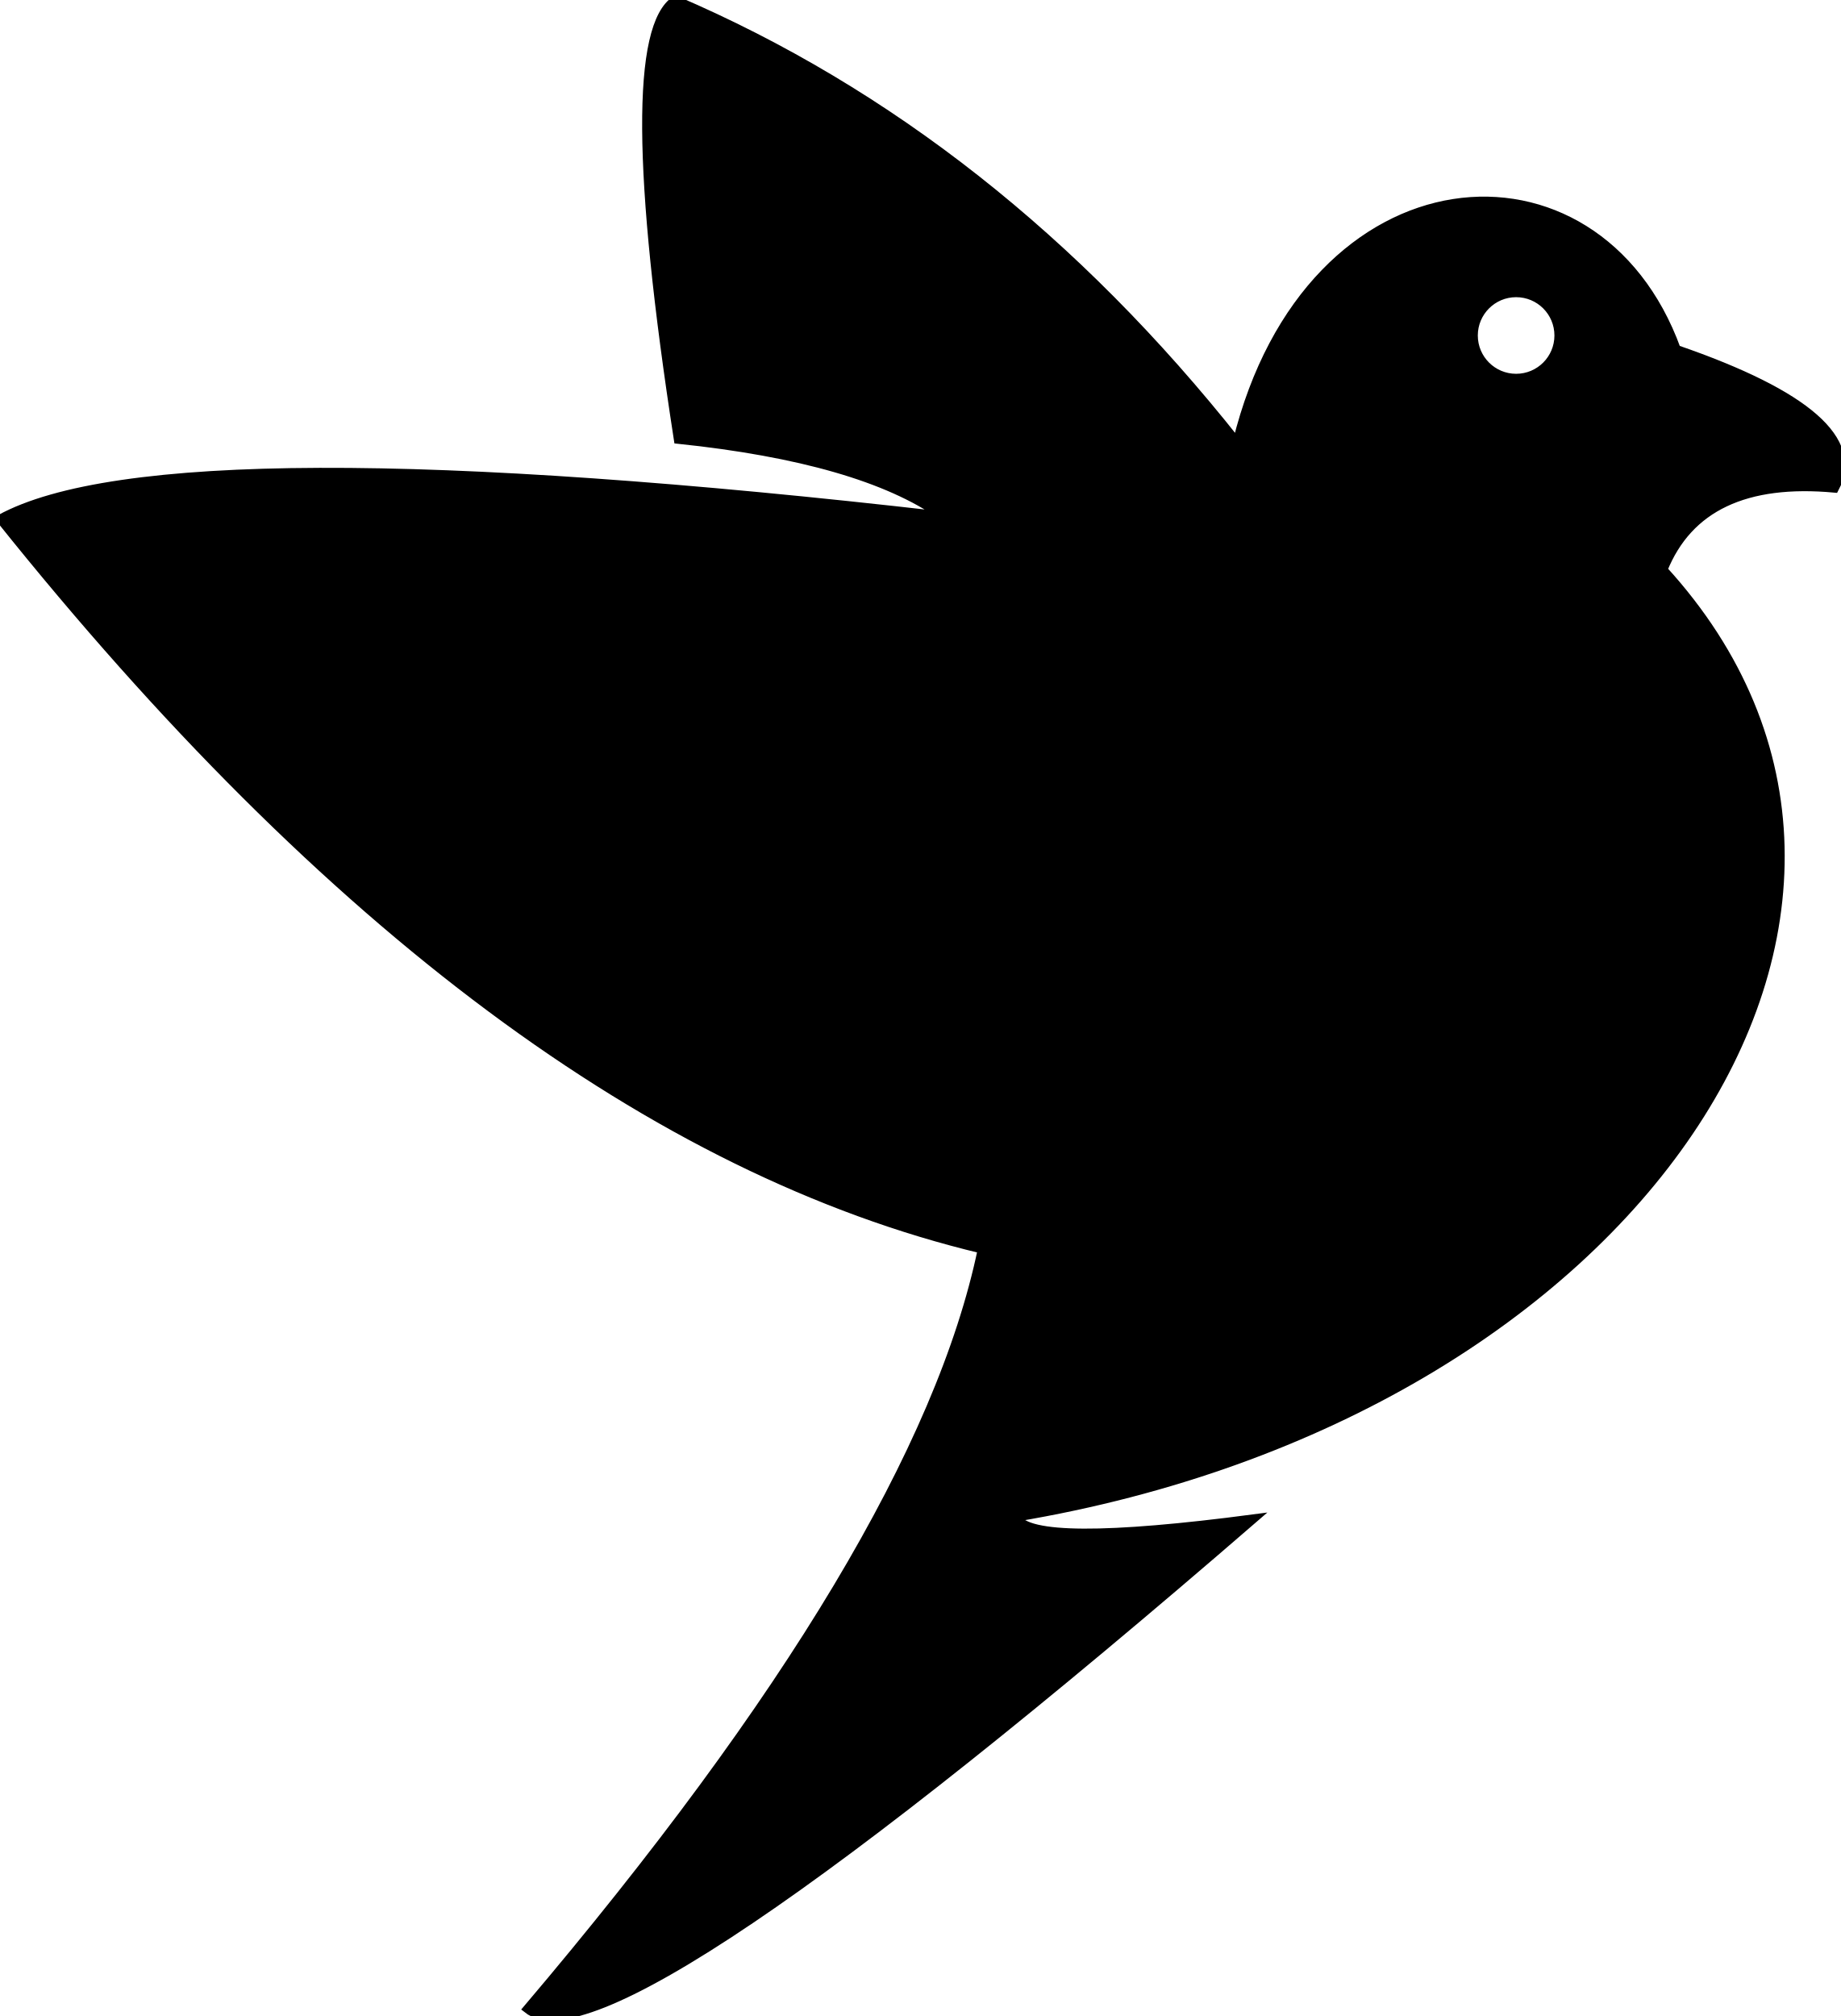
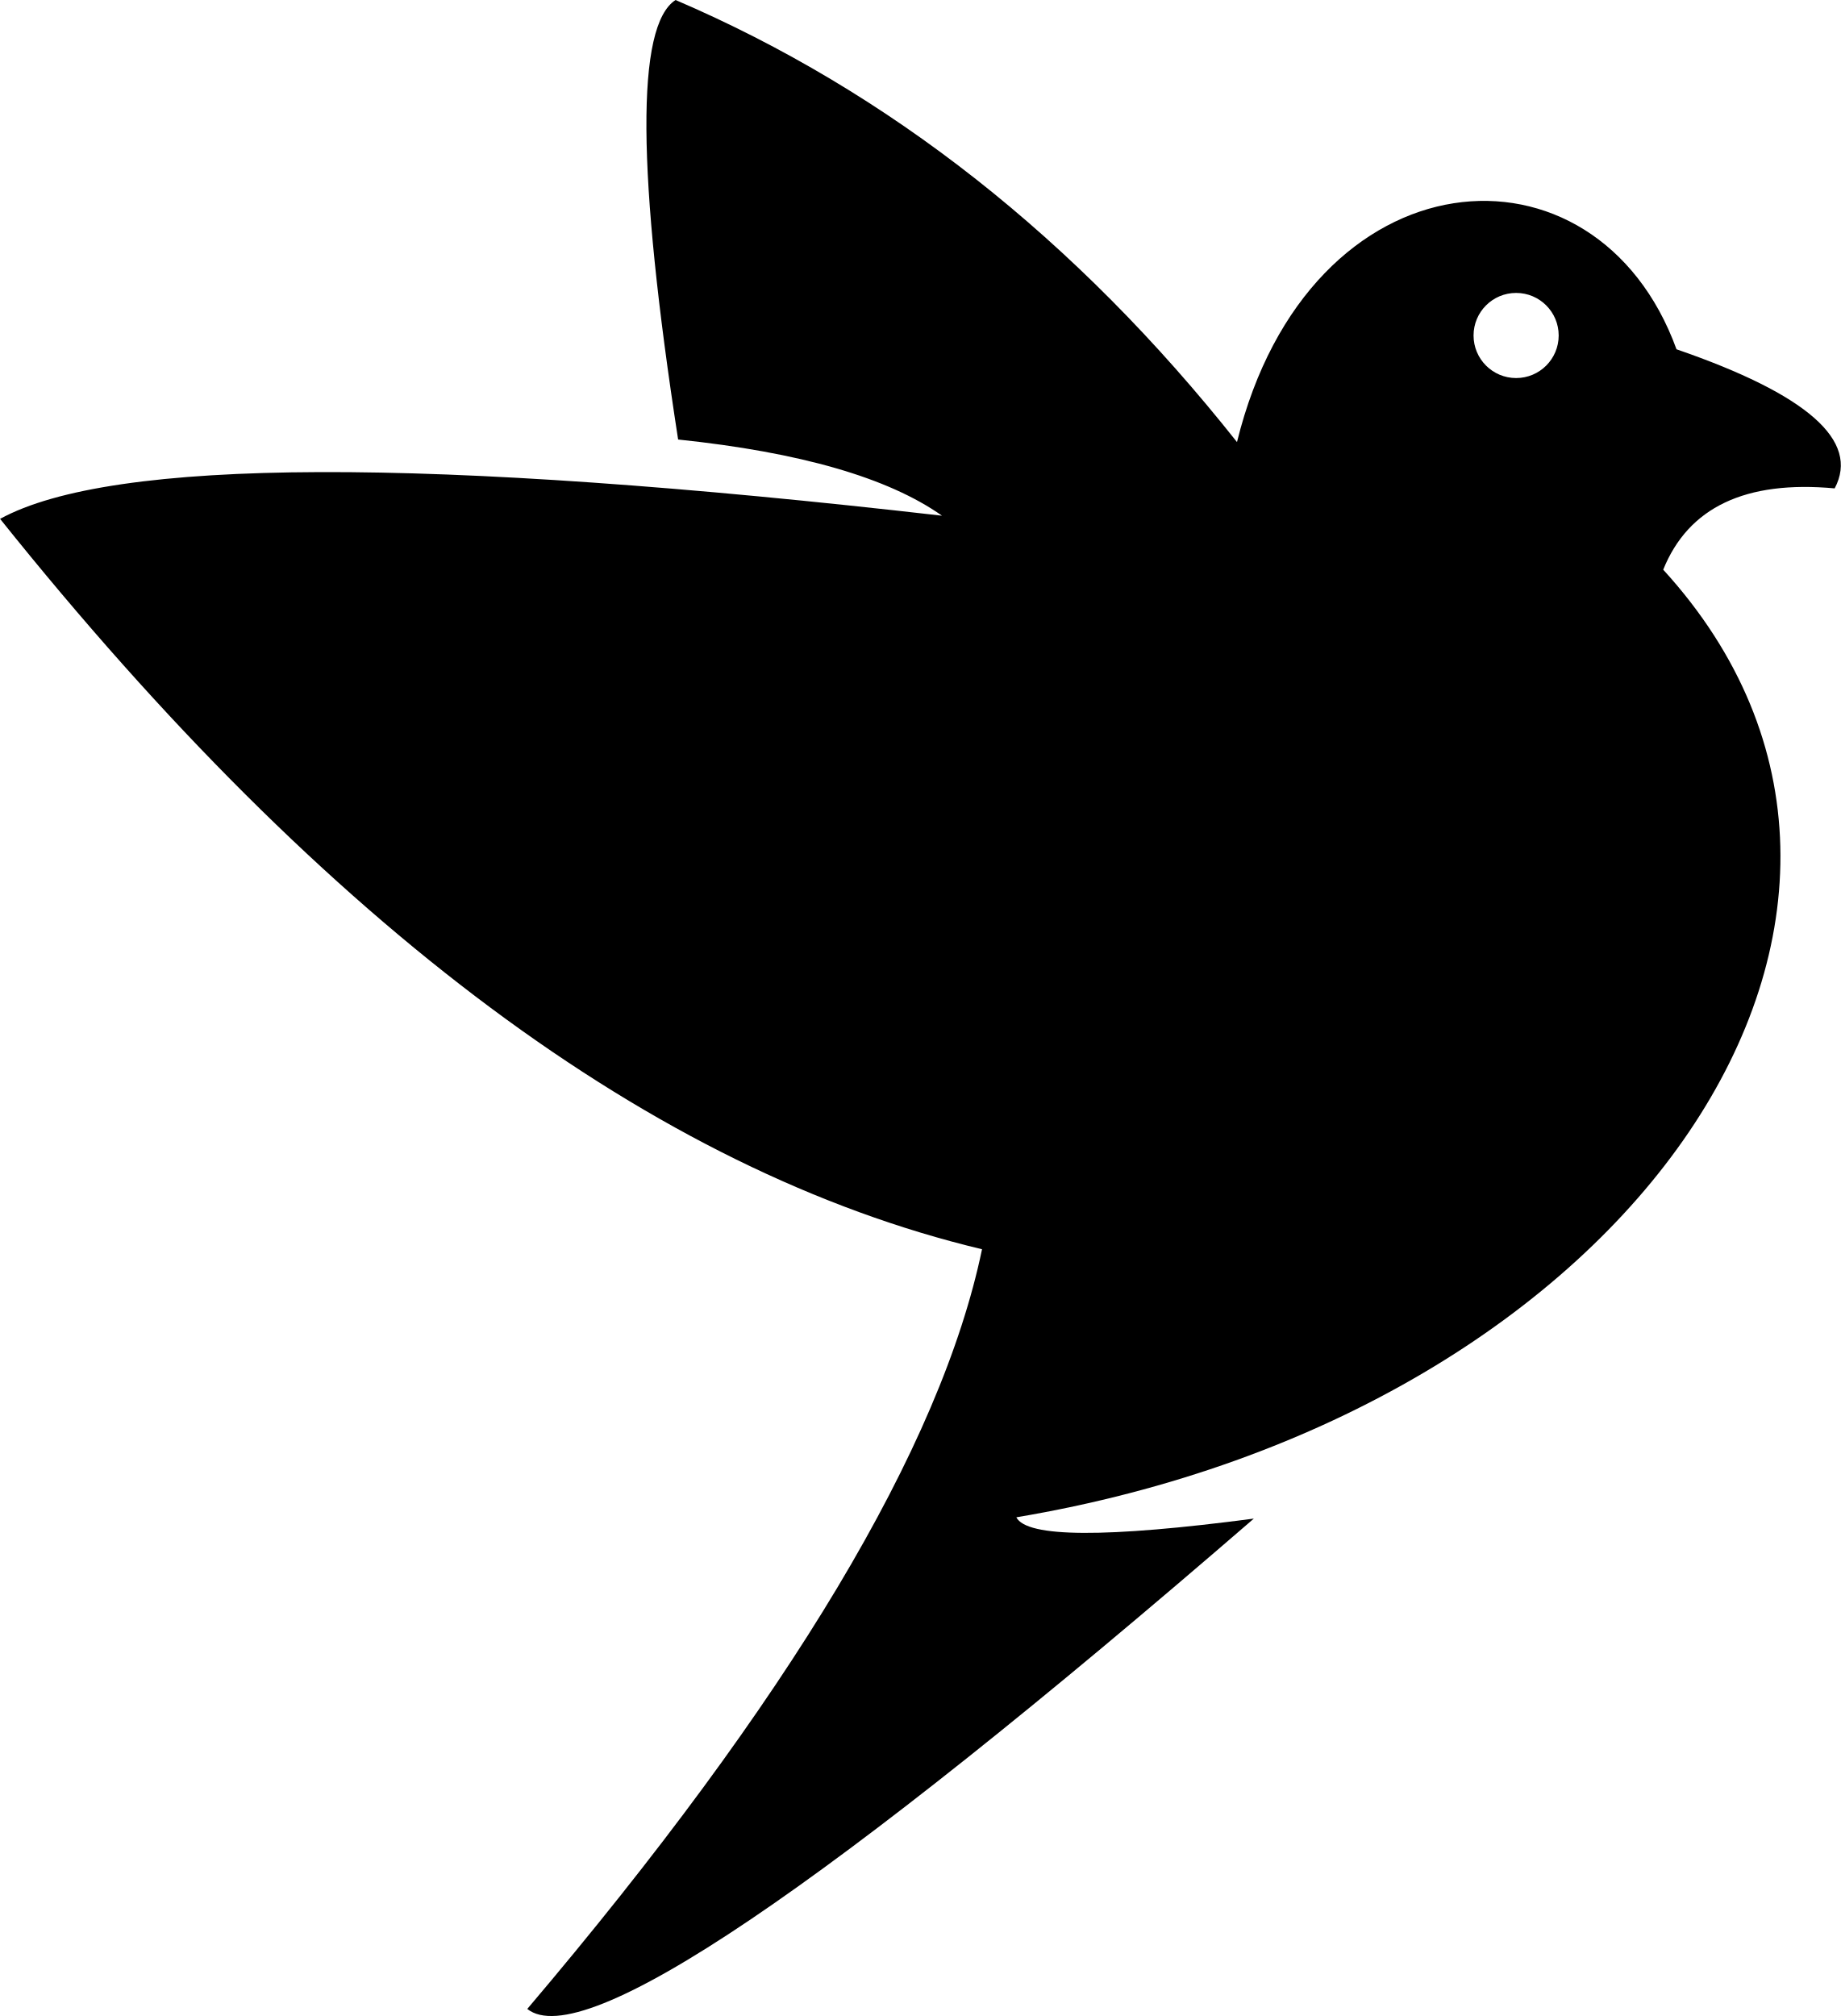
- <svg xmlns="http://www.w3.org/2000/svg" stroke="currentColor" fill="currentColor" style="height: 40px" viewBox="0 0 216.19 236.82">
+ <svg xmlns="http://www.w3.org/2000/svg" class="fact_image" viewBox="0 0 216.19 236.82">
  <path class="a" d="M729,399a5,5,0,1,1-5-5,5,5,0,0,1,5,5ZM665.28,537.83c73.06-12.26,112.4-71.45,76-111.32q4.44-11,20.14-9.55,4.47-8.4-18.58-16.34c-9.41-25.91-43.18-23.47-51.63,10.9q-28.38-35.82-65.95-51.93-7,4.5.3,51.63,21.5,2.25,31,8.95-90.9-10.43-110.65.37,57.61,72,115.35,85.8-7.25,34.82-53.42,89.24,9.74,7.81,85.35-57.6-26.05,3.43-27.9-.15Z" transform="translate(-545.9 -359.59)" />
</svg>
